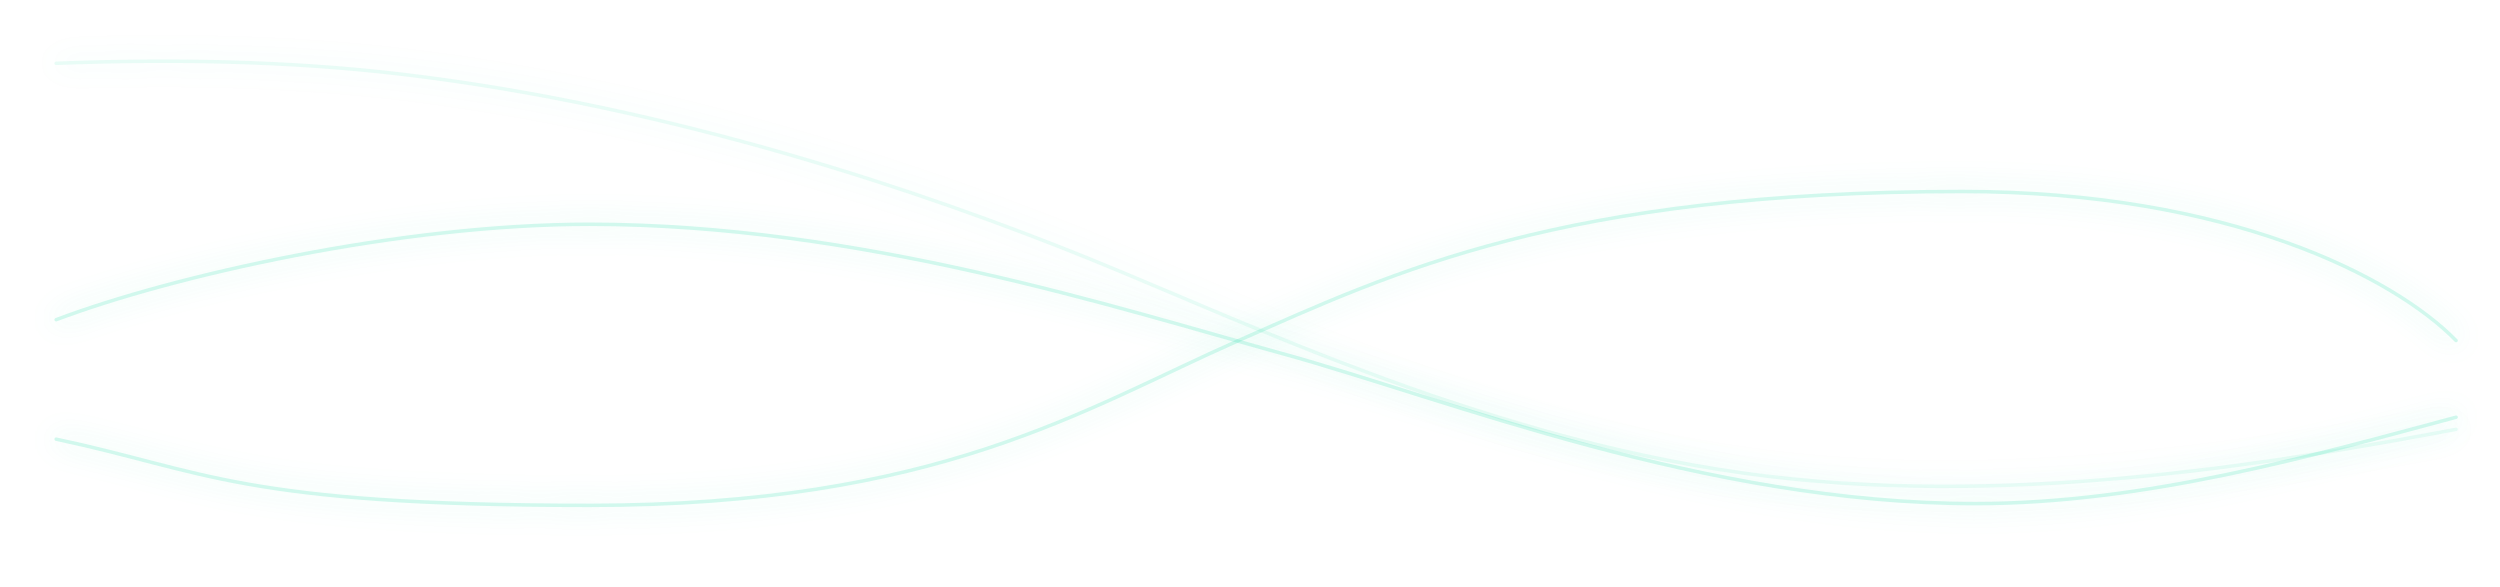
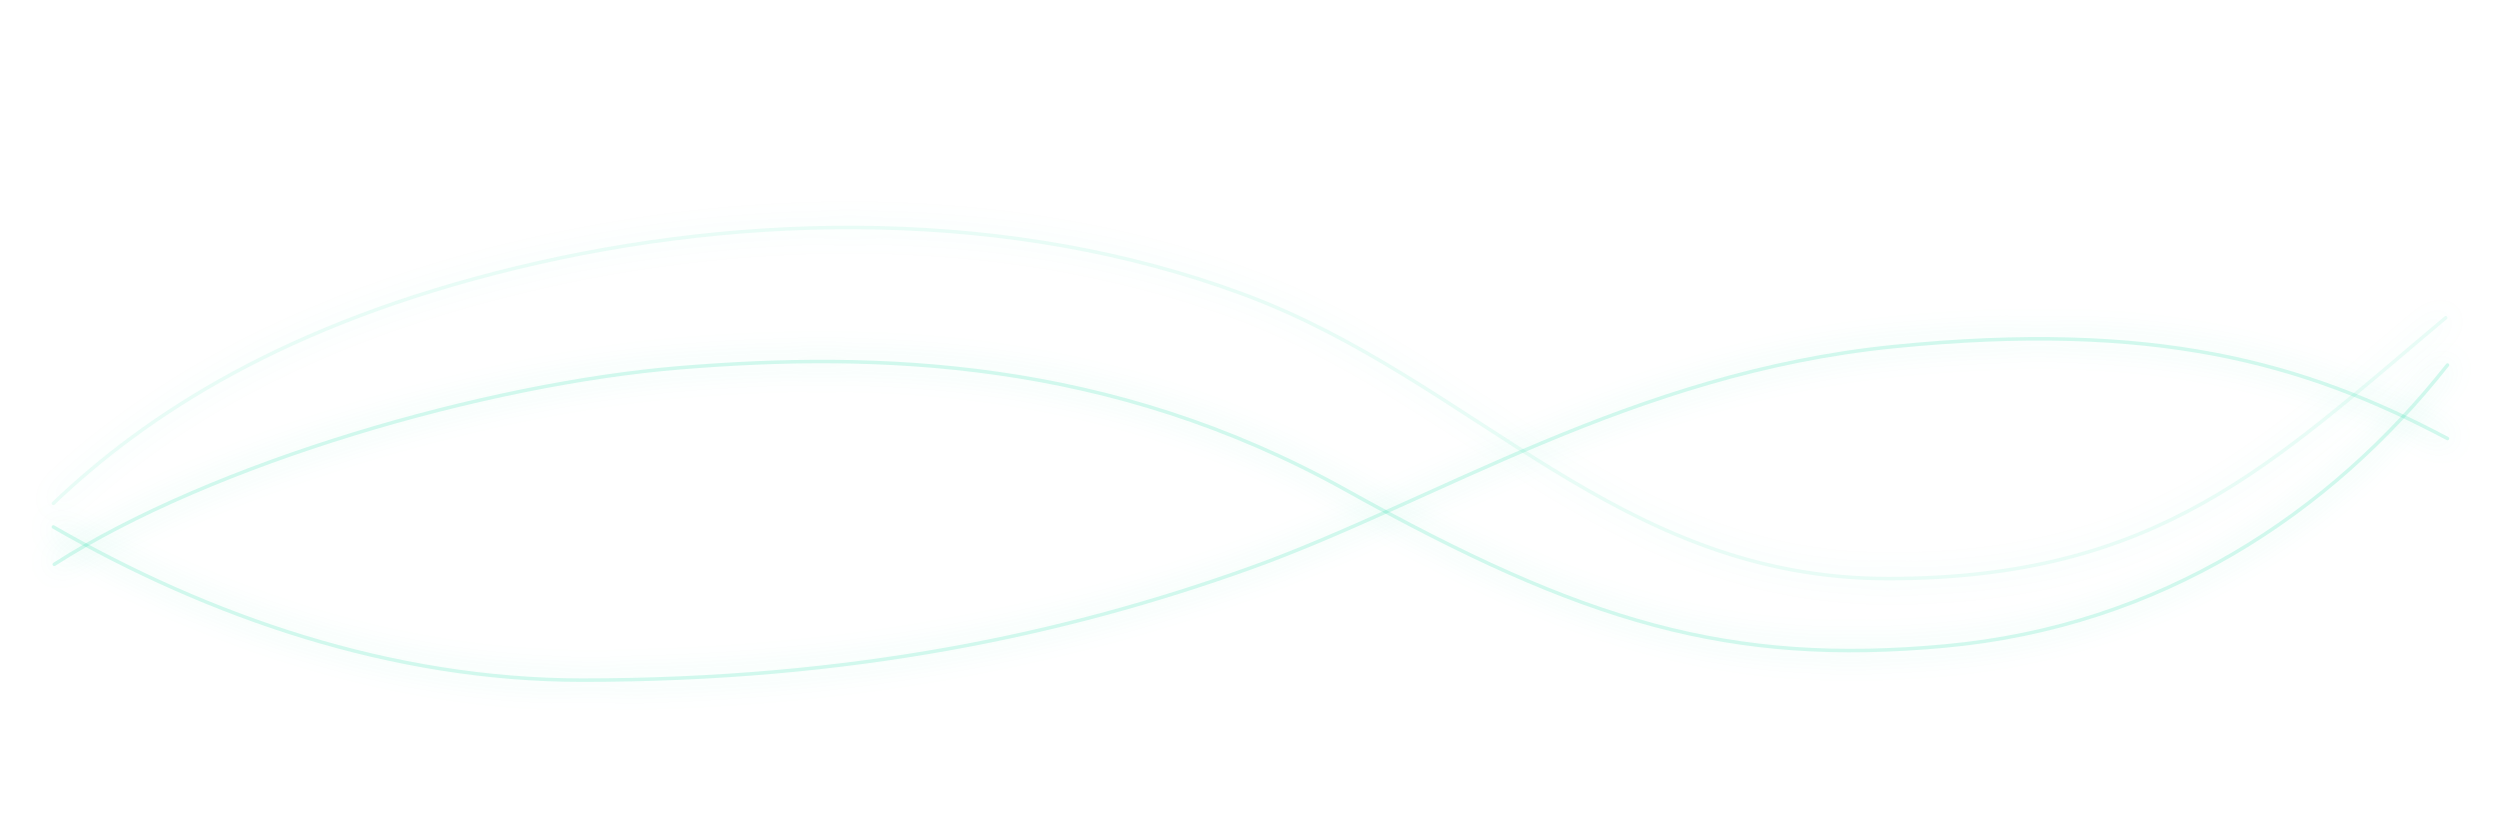
- <svg xmlns="http://www.w3.org/2000/svg" width="1423" height="334" viewBox="0 0 1423 334" fill="none">
+ <svg xmlns="http://www.w3.org/2000/svg" width="1428" height="474" viewBox="0 0 1428 474" fill="none">
  <g opacity="0.2" filter="url(#filter0_d)">
-     <path d="M1397.98 193.826C1363 158 1269 109 1117 109C889 109 793 155 705 193.826C617 232.652 534 287.655 335.477 287.655C136.953 287.655 116.865 267.955 31.977 249.975" stroke="#18DCA6" stroke-width="2" stroke-linecap="round" />
+     <path d="M1398 250.5C1316 207 1230.5 183 1081.5 198C932.5 213 819.5 286.705 714 324.5C608.5 362.295 486.562 388.5 332.5 388.5C223.614 388.5 119 352 30.5 301" stroke="#18DCA6" stroke-width="2" stroke-linecap="round" />
  </g>
  <g opacity="0.2" filter="url(#filter1_d)">
-     <path d="M31.977 181.969C98 157 227.444 127.654 335.477 127.654C489.538 127.654 636.366 175.508 729.977 201.295C823.587 227.081 970.415 286.654 1124.48 286.654C1221.2 286.654 1318 258.925 1397.98 237.483" stroke="#18DCA6" stroke-width="2" stroke-linecap="round" />
+     <path d="M31 322.339C121 264.5 278 219 389 210C500 201 633.5 204.5 769 280C904.5 355.5 988 380.339 1111 369C1234 357.66 1331 293.5 1398 208.5" stroke="#18DCA6" stroke-width="2" stroke-linecap="round" />
  </g>
  <g opacity="0.1" filter="url(#filter2_d)">
-     <path d="M1397.98 244.384C1305.98 261.531 1153.56 288.685 1006.66 271.138C851.792 252.64 710.314 183.801 619.273 146.957C528.233 110.113 384.416 60.854 229.549 42.356C162.727 34.374 94.719 33.646 31.977 36.032" stroke="#18DCA6" stroke-width="2" stroke-linecap="round" />
+     <path d="M1397 181.5C1297.52 265.039 1233 330.5 1078.5 330.5C924 330.5 842.5 217 710 168C577.5 119 427 121 295 153C163 185 84.001 236.5 30.5 287.5" stroke="#18DCA6" stroke-width="2" stroke-linecap="round" />
  </g>
  <defs>
-     <filter id="filter0_d" x="14.977" y="92" width="1400" height="212.655" filterUnits="userSpaceOnUse" color-interpolation-filters="sRGB">
+     <filter id="filter0_d" x="13.5" y="176.523" width="1401.5" height="228.977" filterUnits="userSpaceOnUse" color-interpolation-filters="sRGB">
      <feFlood flood-opacity="0" result="BackgroundImageFix" />
      <feColorMatrix in="SourceAlpha" type="matrix" values="0 0 0 0 0 0 0 0 0 0 0 0 0 0 0 0 0 0 127 0" />
      <feOffset />
      <feGaussianBlur stdDeviation="8" />
      <feColorMatrix type="matrix" values="0 0 0 0 0.093 0 0 0 0 0.863 0 0 0 0 0.65 0 0 0 1 0" />
      <feBlend mode="normal" in2="BackgroundImageFix" result="effect1_dropShadow" />
      <feBlend mode="normal" in="SourceGraphic" in2="effect1_dropShadow" result="shape" />
    </filter>
-     <filter id="filter1_d" x="14.977" y="110.654" width="1400" height="193" filterUnits="userSpaceOnUse" color-interpolation-filters="sRGB">
+     <filter id="filter1_d" x="14" y="189.497" width="1401" height="199.115" filterUnits="userSpaceOnUse" color-interpolation-filters="sRGB">
      <feFlood flood-opacity="0" result="BackgroundImageFix" />
      <feColorMatrix in="SourceAlpha" type="matrix" values="0 0 0 0 0 0 0 0 0 0 0 0 0 0 0 0 0 0 127 0" />
      <feOffset />
      <feGaussianBlur stdDeviation="8" />
      <feColorMatrix type="matrix" values="0 0 0 0 0.093 0 0 0 0 0.863 0 0 0 0 0.65 0 0 0 1 0" />
      <feBlend mode="normal" in2="BackgroundImageFix" result="effect1_dropShadow" />
      <feBlend mode="normal" in="SourceGraphic" in2="effect1_dropShadow" result="shape" />
    </filter>
-     <filter id="filter2_d" x="0.889" y="1.888" width="1421.56" height="332.069" filterUnits="userSpaceOnUse" color-interpolation-filters="sRGB">
+     <filter id="filter2_d" x="0.576" y="0.702" width="1427.01" height="473.146" filterUnits="userSpaceOnUse" color-interpolation-filters="sRGB">
      <feFlood flood-opacity="0" result="BackgroundImageFix" />
      <feColorMatrix in="SourceAlpha" type="matrix" values="0 0 0 0 0 0 0 0 0 0 0 0 0 0 0 0 0 0 127 0" />
      <feOffset />
      <feGaussianBlur stdDeviation="8" />
      <feColorMatrix type="matrix" values="0 0 0 0 0.093 0 0 0 0 0.863 0 0 0 0 0.65 0 0 0 1 0" />
      <feBlend mode="normal" in2="BackgroundImageFix" result="effect1_dropShadow" />
      <feBlend mode="normal" in="SourceGraphic" in2="effect1_dropShadow" result="shape" />
    </filter>
  </defs>
</svg>
